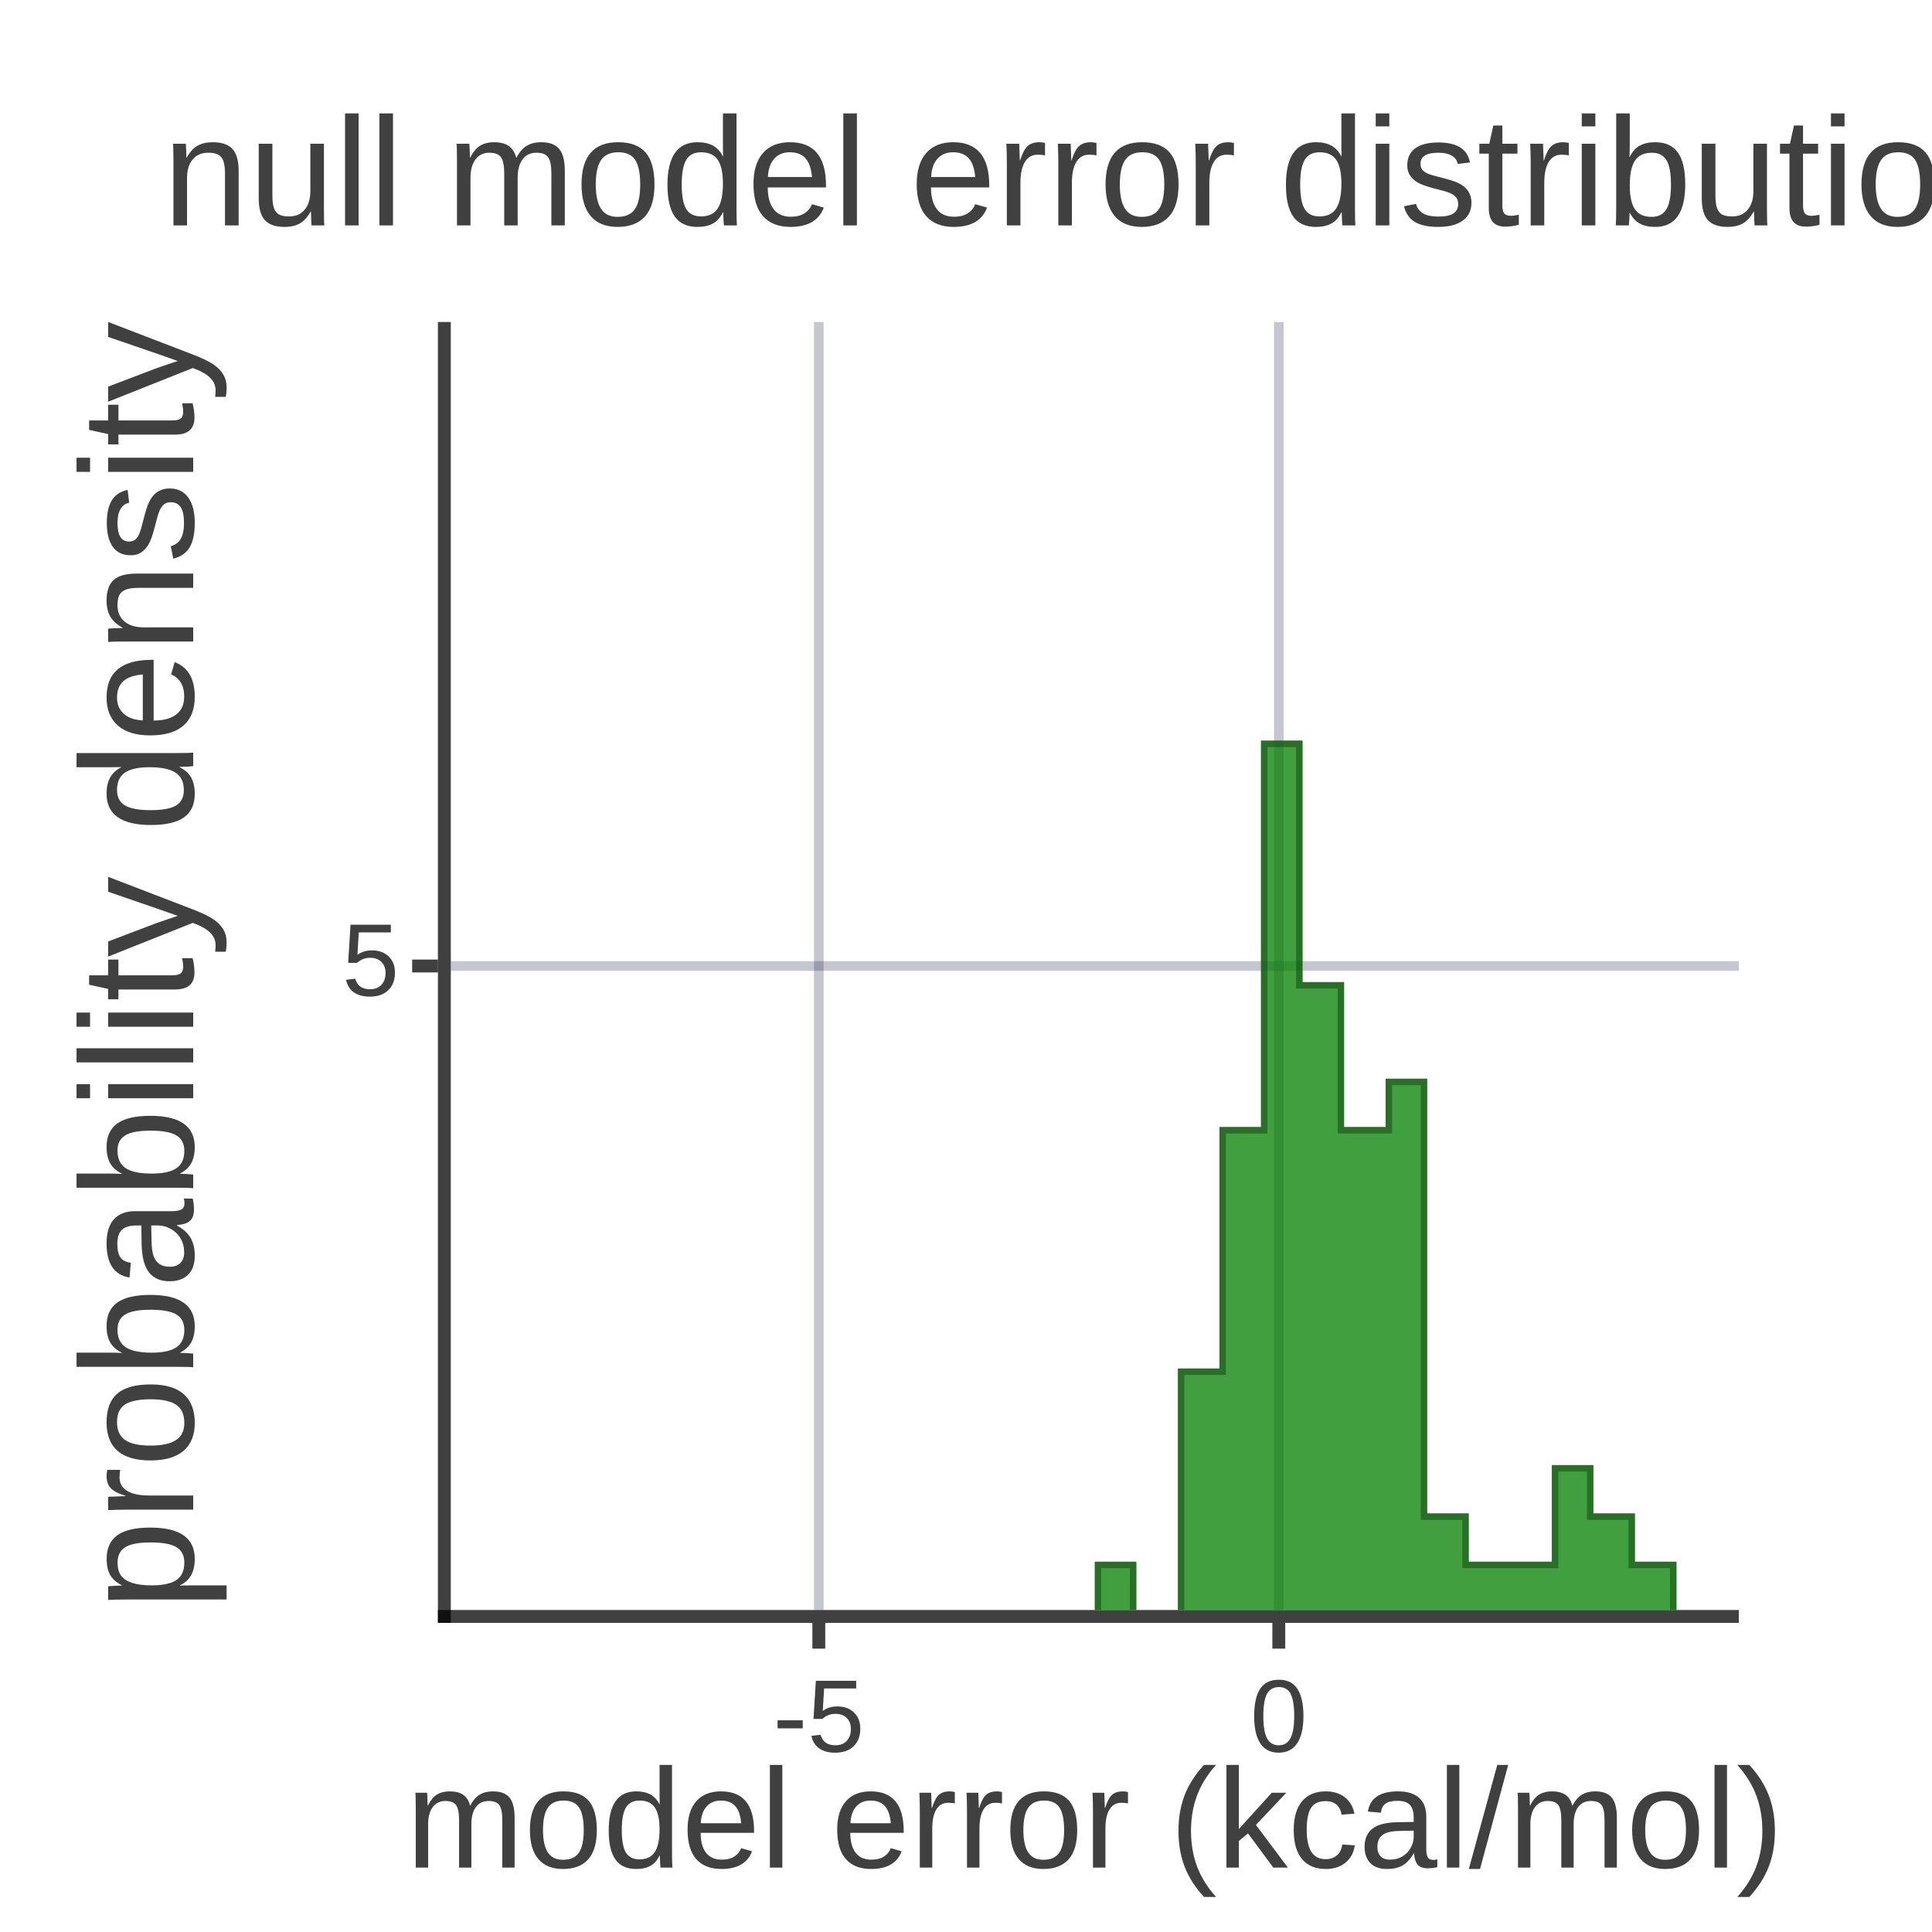
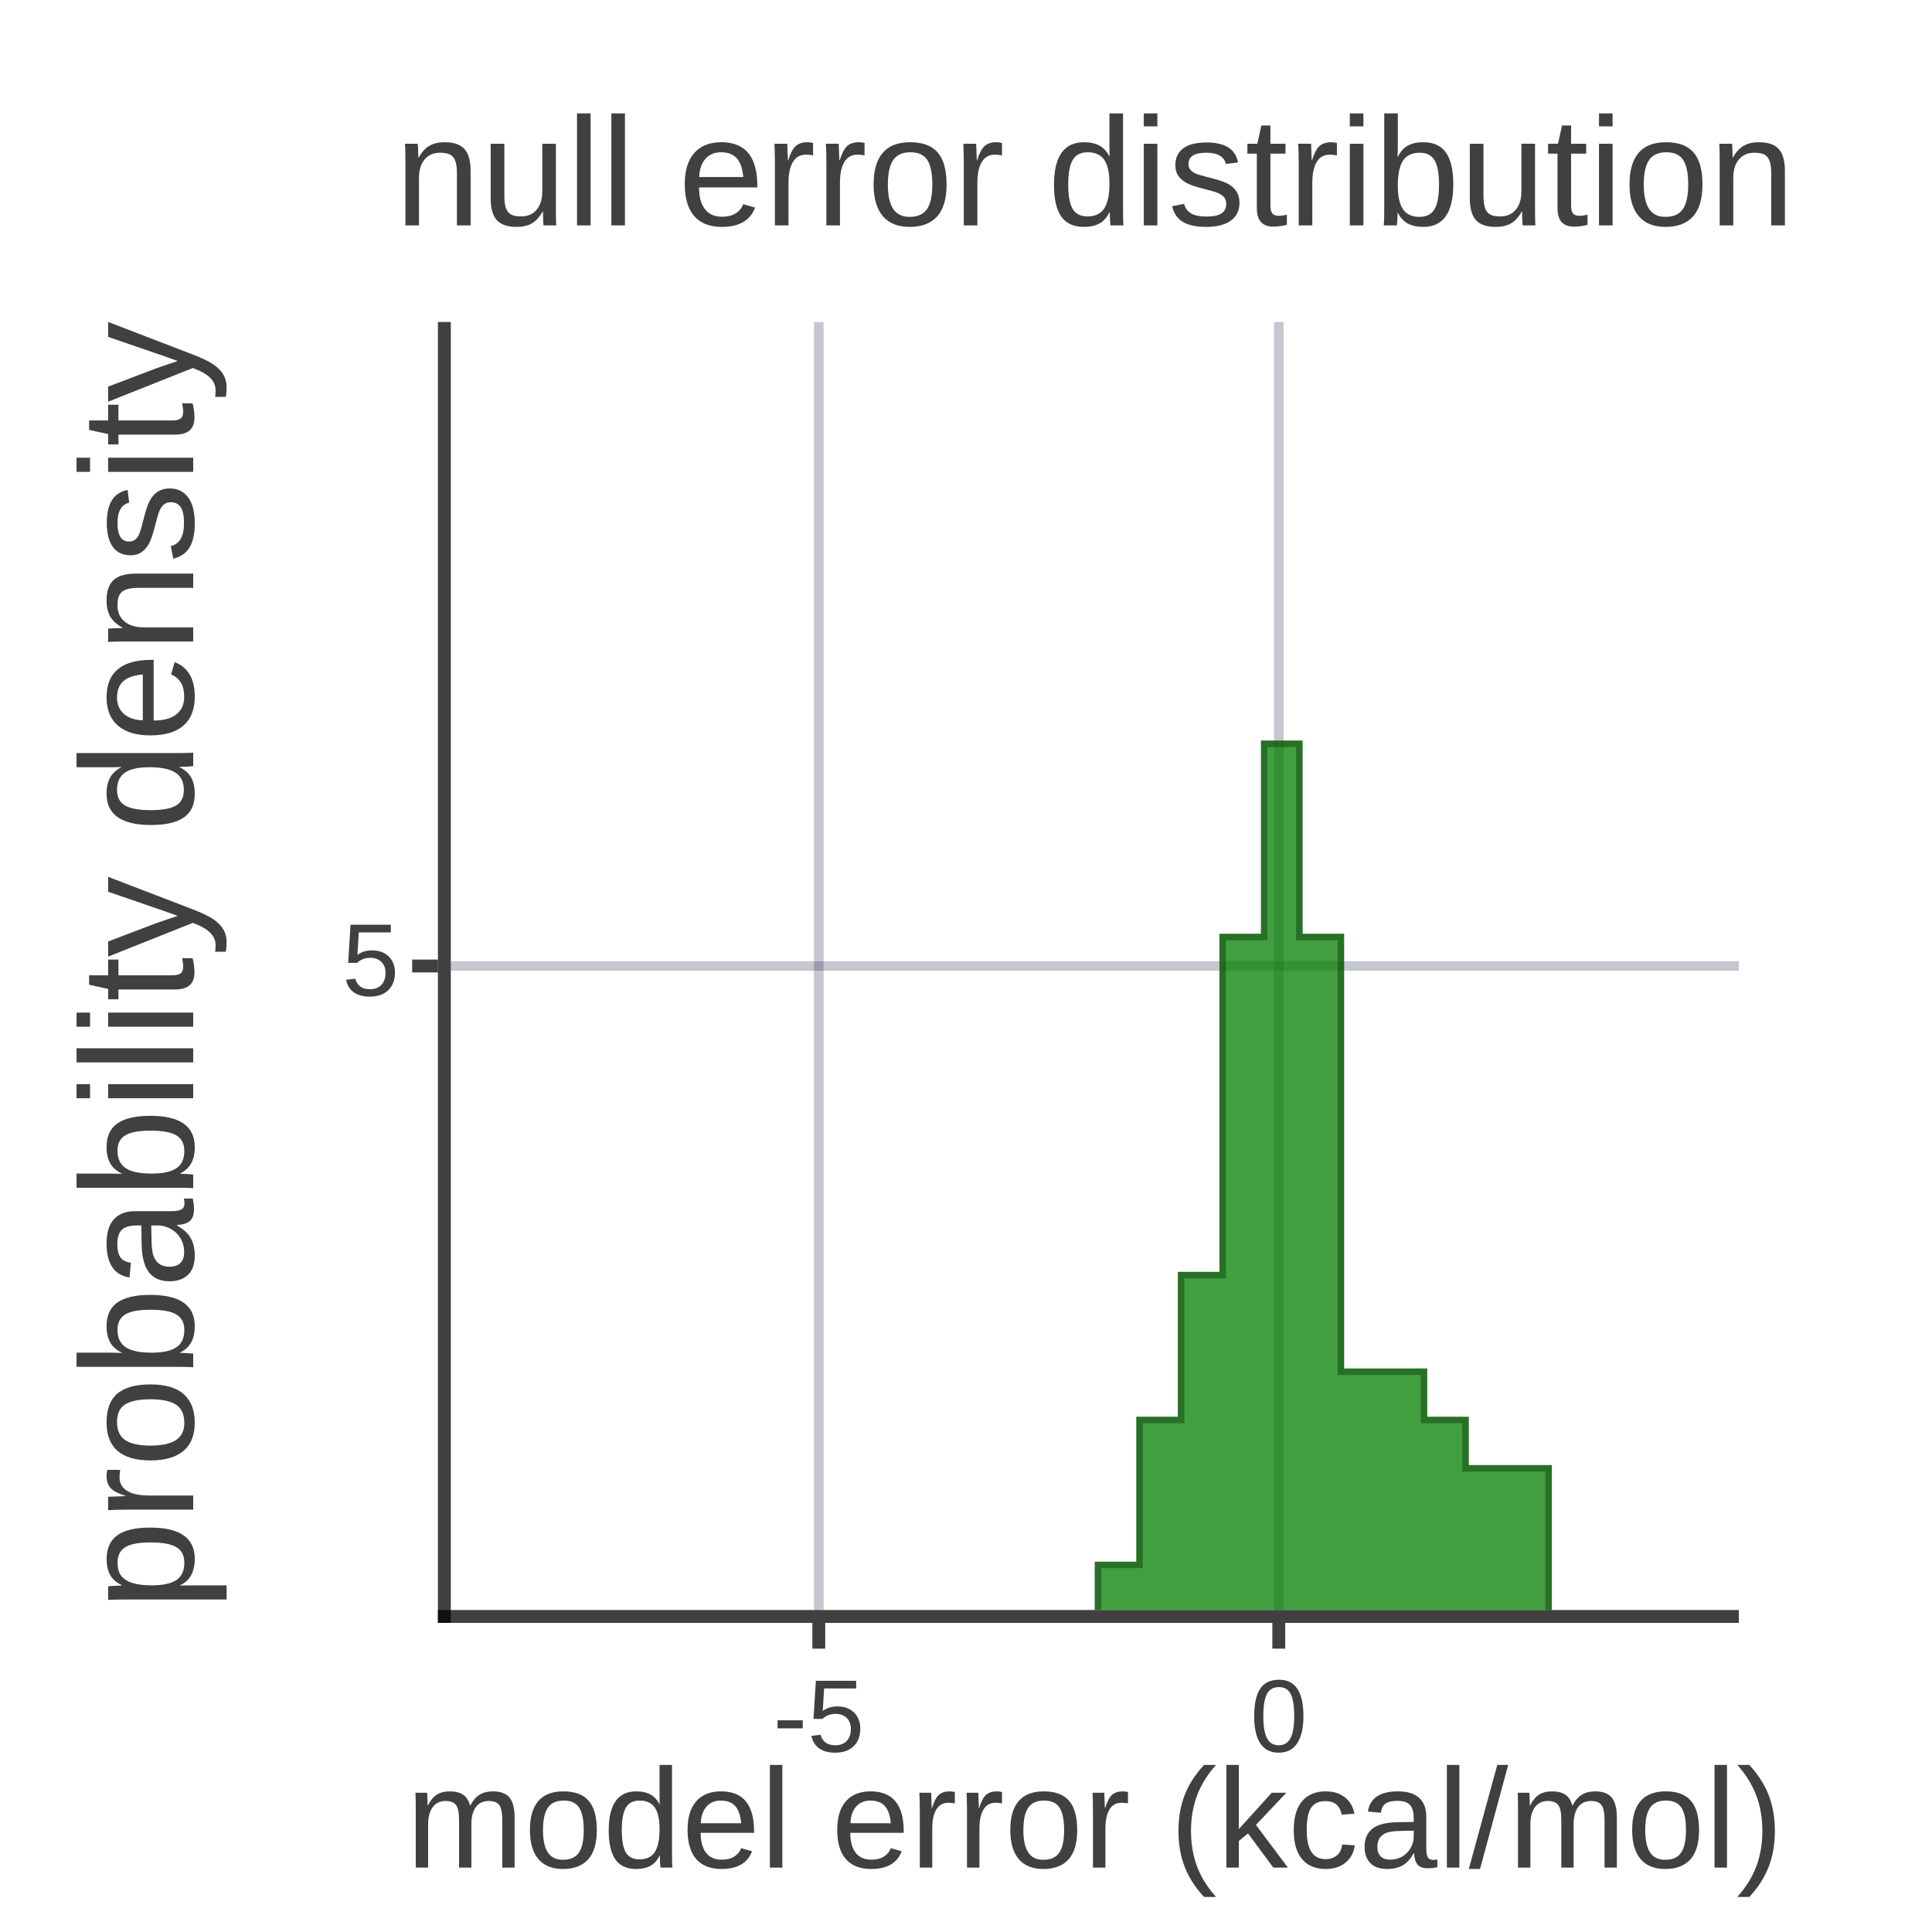
<svg xmlns="http://www.w3.org/2000/svg" xmlns:xlink="http://www.w3.org/1999/xlink" width="3000" height="3000" viewBox="0 0 1500 1500">
  <defs>
    <g id="d0">
      <path d="M-5.0,0 L-5.0,1010.0" fill="none" stroke="#000000" stroke-width="10.0" stroke-opacity="0.75" />
      <path d="M-10.0,1005.0 L1000,1005.0" fill="none" stroke="#000000" stroke-width="10.0" stroke-opacity="0.75" />
      <path d="M285.714,1010.0 L285.714,1030" fill="none" stroke="#000000" stroke-width="10.0" stroke-opacity="0.75" />
      <text x="285.714" y="1110" font-size="80" text-anchor="middle" fill="#000000" fill-opacity="0.75" font-family="Arial">-5</text>
      <path d="M642.857,1010.0 L642.857,1030" fill="none" stroke="#000000" stroke-width="10.0" stroke-opacity="0.75" />
      <text x="642.857" y="1110" font-size="80" text-anchor="middle" fill="#000000" fill-opacity="0.75" font-family="Arial">0</text>
      <path d="M285.714,0 L285.714,1000" fill="none" stroke="#1e1e46" stroke-width="7.5" stroke-opacity="0.25" />
      <path d="M642.857,0 L642.857,1000" fill="none" stroke="#1e1e46" stroke-width="7.5" stroke-opacity="0.25" />
      <path d="M-10.0,500.0 L-30,500.0" ill="none" stroke="#000000" stroke-width="10.0" stroke-opacity="0.75" />
      <text x="-40" y="523.0" font-size="80" text-anchor="end" fill="#000000" fill-opacity="0.75" font-family="Arial">5</text>
      <path d="M0,500.0 L1000,500.0" fill="none" stroke="#1e1e46" stroke-width="7.5" stroke-opacity="0.25" />
-       <text x="500.0" y="-75" font-size="120" text-anchor="middle" fill="#000000" fill-opacity="0.75" font-family="Arial">null model error distribution</text>
+       <text x="500.0" y="-75" font-size="120" text-anchor="middle" fill="#000000" fill-opacity="0.75" font-family="Arial">null error distribution</text>
    </g>
    <g id="d1">
-       <path d="M622.12,1000.0 V1000.0 M48.387,1000 V1000.0 M80.645,1000 V1000.0 M112.903,1000 V1000.0 M145.161,1000 V1000.0 M177.419,1000 V1000.0 M209.677,1000 V1000.0 M241.935,1000 V1000.0 M274.194,1000 V1000.0 M306.452,1000 V1000.0 M338.71,1000 V1000.0 M370.968,1000 V1000.0 M403.226,1000 V1000.0 M435.484,1000 V1000.0 M467.742,1000 V1000.0 M500,1000 V962.5 H532.258 V1000.0 M564.516,1000 V812.5 H596.774 V625.0 H629.032 V325.0 H661.29 V512.5 H693.548 V625.0 H725.806 V587.5 H758.065 V925.0 H790.323 V962.5 H822.581 V962.5 H854.839 V887.5 H887.097 V925.0 H919.355 V962.5 H951.613 V1000.0 M983.871,1000 V1000.0" stroke-width="5.0" stroke-opacity="0.75" stroke="none" fill="#027f00" opacity="0.75" />
-       <path d="M624.62,1000.0 V1000.0 M50.887,1000 V1000.0 M83.145,1000 V1000.0 M115.403,1000 V1000.0 M147.661,1000 V1000.0 M179.919,1000 V1000.0 M212.177,1000 V1000.0 M244.435,1000 V1000.0 M276.694,1000 V1000.0 M308.952,1000 V1000.0 M341.21,1000 V1000.0 M373.468,1000 V1000.0 M405.726,1000 V1000.0 M437.984,1000 V1000.0 M470.242,1000 V1000.0 M502.5,1000 V965.0 H529.758 V1000.0 M567.016,1000 V815.0 H599.274 V627.5 H631.532 V327.5 H658.79 V515.0 H691.048 V627.5 H728.306 V590.0 H755.565 V927.5 H787.823 V965.0 H825.081 V965.0 H857.339 V890.0 H884.597 V927.5 H916.855 V965.0 H949.113 V1000.0 M981.371,1000 V1000.0" stroke-width="5.0" stroke-opacity="0.562" stroke="#144c13" fill="none" />
+       <path d="M622.12,1000.0 V1000.0 M48.387,1000 V1000.0 M80.645,1000 V1000.0 M112.903,1000 V1000.0 M145.161,1000 V1000.0 M177.419,1000 V1000.0 M209.677,1000 V1000.0 M241.935,1000 V1000.0 M274.194,1000 V1000.0 M306.452,1000 V1000.0 M338.71,1000 V1000.0 M370.968,1000 V1000.0 M403.226,1000 V1000.0 M435.484,1000 V1000.0 M467.742,1000 V1000.0 M500,1000 V962.5 H532.258 V850.0 H564.516 V737.5 H596.774 V475.0 H629.032 V325.0 H661.29 V475.0 H693.548 V812.5 H725.806 V812.5 H758.065 V850.0 H790.323 V887.5 H822.581 V887.5 H854.839 V1000.0 M887.097,1000 V1000.0 M919.355,1000 V1000.0 M951.613,1000 V1000.0 M983.871,1000 V1000.0" stroke-width="5.0" stroke-opacity="0.75" stroke="none" fill="#027f00" opacity="0.75" />
+       <path d="M624.62,1000.0 V1000.0 M50.887,1000 V1000.0 M83.145,1000 V1000.0 M115.403,1000 V1000.0 M147.661,1000 V1000.0 M179.919,1000 V1000.0 M212.177,1000 V1000.0 M244.435,1000 V1000.0 M276.694,1000 V1000.0 M308.952,1000 V1000.0 M341.21,1000 V1000.0 M373.468,1000 V1000.0 M405.726,1000 V1000.0 M437.984,1000 V1000.0 M470.242,1000 V1000.0 M502.5,1000 V965.0 H534.758 V852.5 H567.016 V740.0 H599.274 V477.5 H631.532 V327.5 H658.79 V477.5 H691.048 V815.0 H728.306 V815.0 H755.565 V852.5 H787.823 V890.0 H825.081 V890.0 H852.339 V1000.0 M889.597,1000 V1000.0 M921.855,1000 V1000.0 M954.113,1000 V1000.0 M981.371,1000 V1000.0" stroke-width="5.0" stroke-opacity="0.562" stroke="#144c13" fill="none" />
    </g>
    <g id="d2">
      <use xlink:href="#d0" x="150.0" y="150.0" />
      <use xlink:href="#d1" x="150.0" y="150.0" />
      <text x="650.0" y="1350" font-size="110" text-anchor="middle" font-family="Arial" fill="#000000" opacity="0.75">model error (kcal/mol)</text>
      <g>
        <text x="-650.0" y="-50" font-size="125" transform="rotate(-90)" text-anchor="middle" fill="#000000" opacity="0.75" font-family="Arial">probability density</text>
      </g>
    </g>
  </defs>
  <rect x="-10" y="-10" width="1520" height="1520" fill="#ffffff" />
  <use xlink:href="#d2" x="200" y="100" />
</svg>
